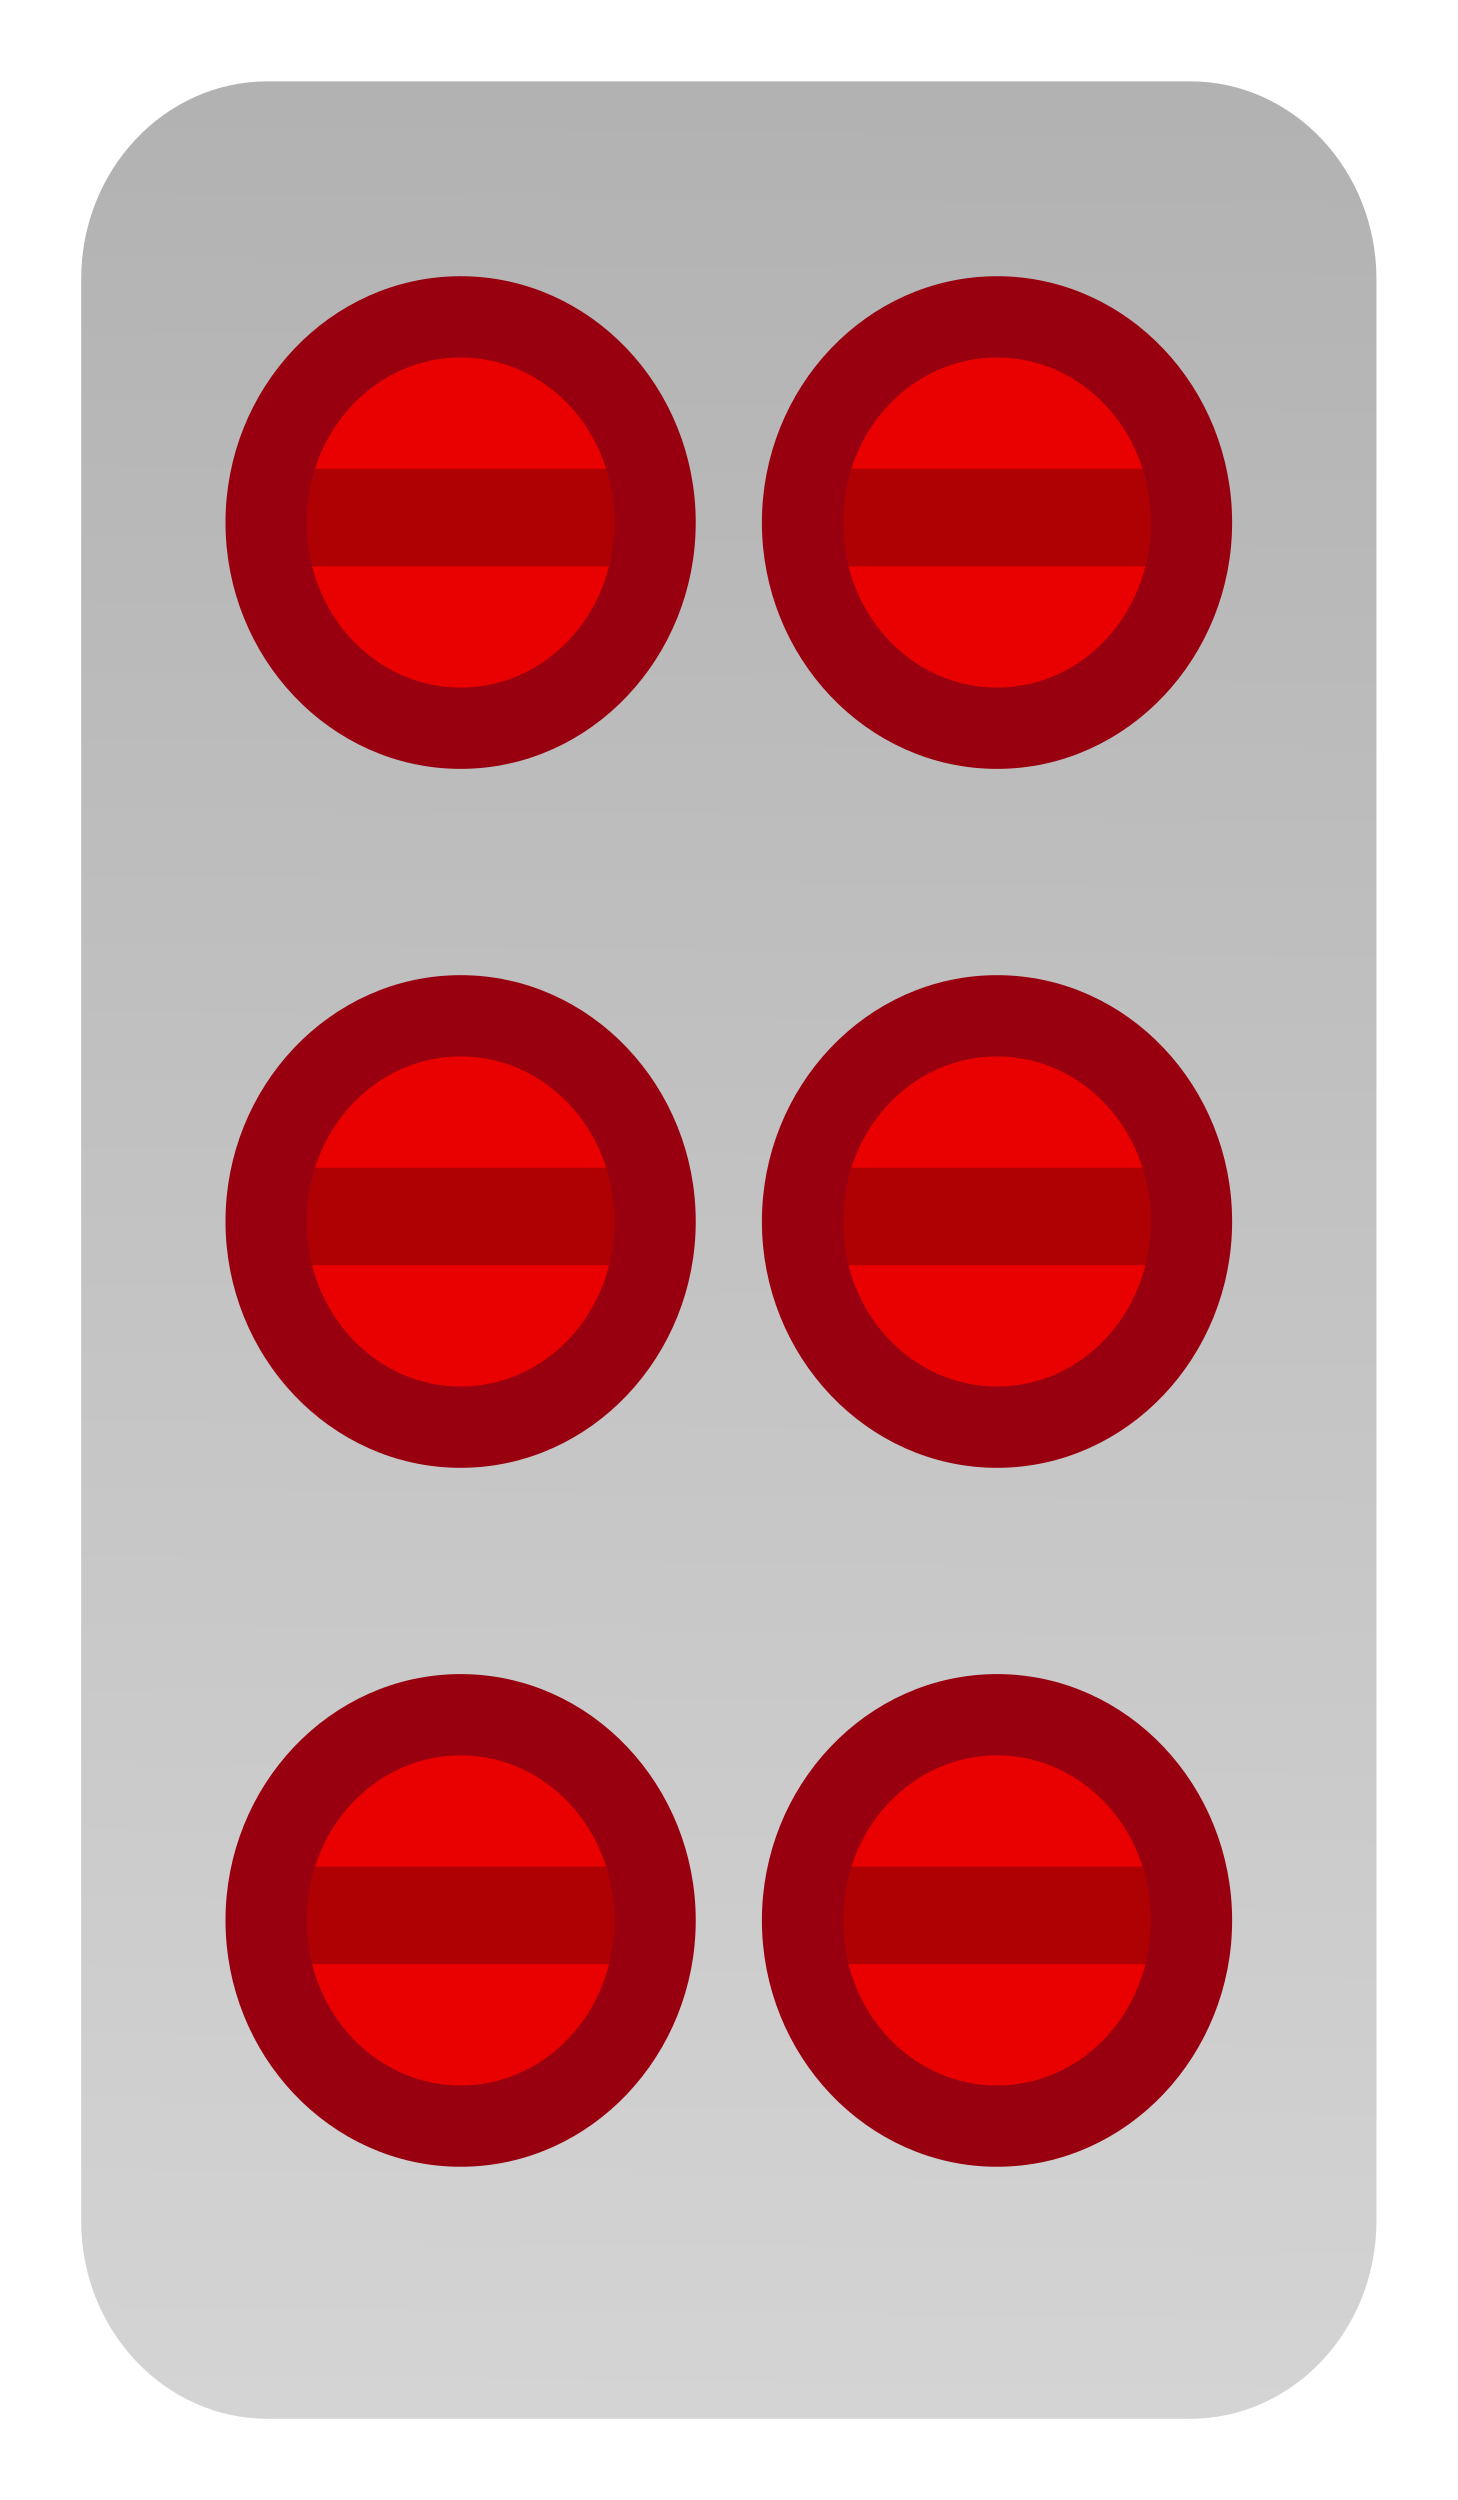
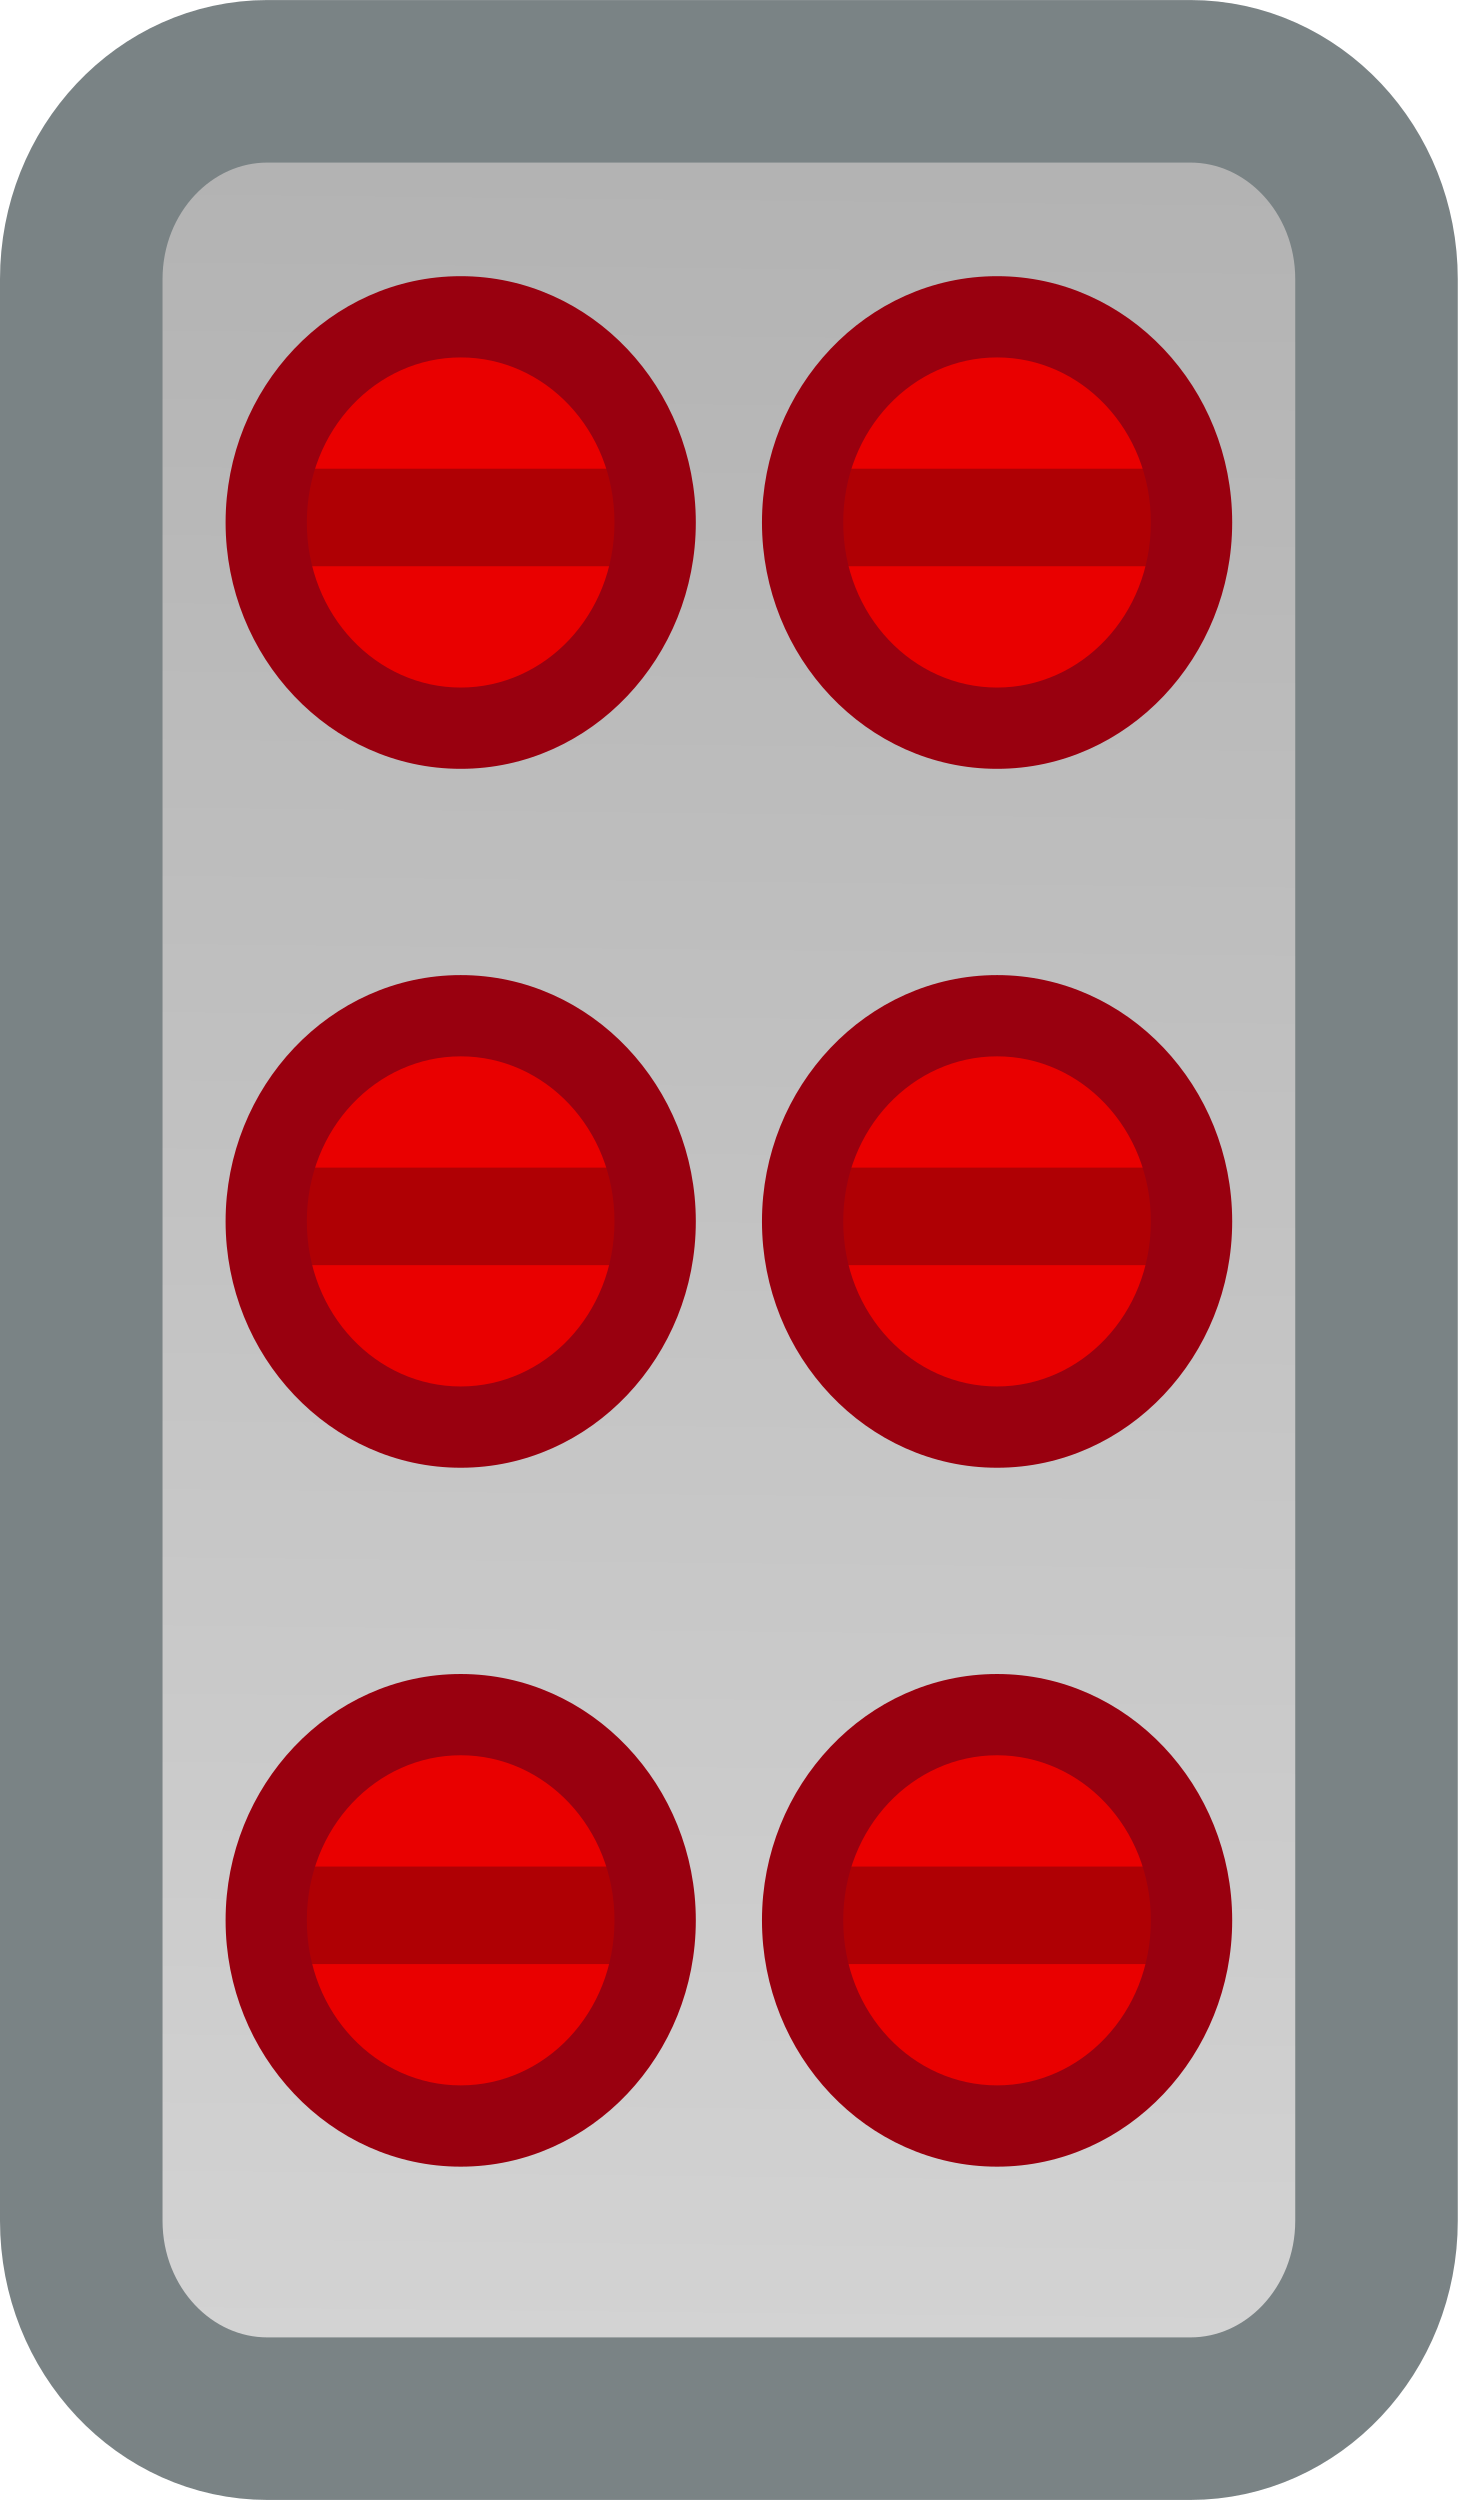
- <svg xmlns="http://www.w3.org/2000/svg" xmlns:xlink="http://www.w3.org/1999/xlink" width="33.898" height="58.13" viewBox="0 0 8.969 15.38">
-   <defs>
+ <svg xmlns="http://www.w3.org/2000/svg" xmlns:xlink="http://www.w3.org/1999/xlink" width="33.897" height="58.13" viewBox="0 0 8.969 15.38" version="1.1" id="svg55">
+   <defs id="defs13">
    <linearGradient id="b">
-       <stop style="stop-color:#737373;stop-opacity:1" offset="0" />
-       <stop style="stop-color:#838383;stop-opacity:1" offset="1" />
+       <stop style="stop-color:#737373;stop-opacity:1" offset="0" id="stop2" />
+       <stop style="stop-color:#838383;stop-opacity:1" offset="1" id="stop4" />
    </linearGradient>
    <linearGradient id="a">
-       <stop style="stop-color:#b2b2b2;stop-opacity:1" offset="0" />
-       <stop style="stop-color:#d5d5d5;stop-opacity:1" offset="1" />
+       <stop style="stop-color:#b2b2b2;stop-opacity:1" offset="0" id="stop7" />
+       <stop style="stop-color:#d5d5d5;stop-opacity:1" offset="1" id="stop9" />
    </linearGradient>
    <linearGradient xlink:href="#a" id="c" x1="86.219" y1="114.219" x2="85.453" y2="187.583" gradientUnits="userSpaceOnUse" />
  </defs>
-   <g transform="matrix(.2 0 0 .2 -12.76 -22.241)">
-     <rect style="fill:url(#c);fill-opacity:1;stroke:url(#linearGradient23);stroke-width:5;stroke-linecap:square;stroke-dasharray:none;stroke-opacity:1" width="39.844" height="71.902" x="66.297" y="113.706" rx="5.73" ry="6.086" />
-     <path style="baseline-shift:baseline;display:inline;overflow:visible;opacity:1;vector-effect:none;fill:#e90000;enable-background:accumulate;stop-color:#000;stop-opacity:1;fill-opacity:1" d="M89.378 127.178a7.038 7.445 0 0 1-7.038 7.446 7.038 7.445 0 0 1-7.038-7.446 7.038 7.445 0 0 1 7.038-7.445 7.038 7.445 0 0 1 7.038 7.445z" transform="matrix(.84988 0 0 .84988 7.99 19.192)" />
-     <path style="fill:none;fill-opacity:1;stroke:#af0004;stroke-width:3.53;stroke-dasharray:none;stroke-opacity:1" d="M75.762 126.996h13.11" transform="matrix(.84988 0 0 .84988 7.99 19.192)" />
-     <path style="baseline-shift:baseline;display:inline;overflow:visible;opacity:1;vector-effect:none;fill:#99000f;fill-opacity:1;enable-background:accumulate;stop-color:#000;stop-opacity:1" d="M82.34 118.262c-4.728 0-8.51 4.052-8.51 8.916 0 4.863 3.782 8.916 8.51 8.916s8.51-4.053 8.51-8.916c0-4.864-3.782-8.916-8.51-8.916zm0 2.941c3.046 0 5.566 2.614 5.566 5.975 0 3.36-2.52 5.974-5.566 5.974s-5.569-2.614-5.569-5.974c0-3.36 2.523-5.975 5.569-5.975z" transform="matrix(.84988 0 0 .84988 7.99 19.192)" />
-     <path style="baseline-shift:baseline;display:inline;overflow:visible;opacity:1;vector-effect:none;fill:#e90000;enable-background:accumulate;stop-color:#000;stop-opacity:1;fill-opacity:1" d="M89.378 127.178a7.038 7.445 0 0 1-7.038 7.446 7.038 7.445 0 0 1-7.038-7.446 7.038 7.445 0 0 1 7.038-7.445 7.038 7.445 0 0 1 7.038 7.445z" transform="matrix(.84988 0 0 .84988 24.49 19.192)" />
-     <path style="fill:none;fill-opacity:1;stroke:#af0004;stroke-width:3.53;stroke-dasharray:none;stroke-opacity:1" d="M75.762 126.996h13.11" transform="matrix(.84988 0 0 .84988 24.49 19.192)" />
-     <path style="baseline-shift:baseline;display:inline;overflow:visible;opacity:1;vector-effect:none;fill:#99000f;fill-opacity:1;enable-background:accumulate;stop-color:#000;stop-opacity:1" d="M82.34 118.262c-4.728 0-8.51 4.052-8.51 8.916 0 4.863 3.782 8.916 8.51 8.916s8.51-4.053 8.51-8.916c0-4.864-3.782-8.916-8.51-8.916zm0 2.941c3.046 0 5.566 2.614 5.566 5.975 0 3.36-2.52 5.974-5.566 5.974s-5.569-2.614-5.569-5.974c0-3.36 2.523-5.975 5.569-5.975z" transform="matrix(.84988 0 0 .84988 24.49 19.192)" />
-     <path style="baseline-shift:baseline;display:inline;overflow:visible;opacity:1;vector-effect:none;fill:#e90000;enable-background:accumulate;stop-color:#000;stop-opacity:1;fill-opacity:1" d="M89.378 127.178a7.038 7.445 0 0 1-7.038 7.446 7.038 7.445 0 0 1-7.038-7.446 7.038 7.445 0 0 1 7.038-7.445 7.038 7.445 0 0 1 7.038 7.445z" transform="matrix(.84988 0 0 .84988 7.99 40.692)" />
-     <path style="fill:none;fill-opacity:1;stroke:#af0004;stroke-width:3.53;stroke-dasharray:none;stroke-opacity:1" d="M75.762 126.996h13.11" transform="matrix(.84988 0 0 .84988 7.99 40.692)" />
-     <path style="baseline-shift:baseline;display:inline;overflow:visible;opacity:1;vector-effect:none;fill:#99000f;fill-opacity:1;enable-background:accumulate;stop-color:#000;stop-opacity:1" d="M82.34 118.262c-4.728 0-8.51 4.052-8.51 8.916 0 4.863 3.782 8.916 8.51 8.916s8.51-4.053 8.51-8.916c0-4.864-3.782-8.916-8.51-8.916zm0 2.941c3.046 0 5.566 2.614 5.566 5.975 0 3.36-2.52 5.974-5.566 5.974s-5.569-2.614-5.569-5.974c0-3.36 2.523-5.975 5.569-5.975z" transform="matrix(.84988 0 0 .84988 7.99 40.692)" />
-     <path style="baseline-shift:baseline;display:inline;overflow:visible;opacity:1;vector-effect:none;fill:#e90000;enable-background:accumulate;stop-color:#000;stop-opacity:1;fill-opacity:1" d="M89.378 127.178a7.038 7.445 0 0 1-7.038 7.446 7.038 7.445 0 0 1-7.038-7.446 7.038 7.445 0 0 1 7.038-7.445 7.038 7.445 0 0 1 7.038 7.445z" transform="matrix(.84988 0 0 .84988 24.49 40.692)" />
-     <path style="fill:none;fill-opacity:1;stroke:#af0004;stroke-width:3.53;stroke-dasharray:none;stroke-opacity:1" d="M75.762 126.996h13.11" transform="matrix(.84988 0 0 .84988 24.49 40.692)" />
-     <path style="baseline-shift:baseline;display:inline;overflow:visible;opacity:1;vector-effect:none;fill:#99000f;fill-opacity:1;enable-background:accumulate;stop-color:#000;stop-opacity:1" d="M82.34 118.262c-4.728 0-8.51 4.052-8.51 8.916 0 4.863 3.782 8.916 8.51 8.916s8.51-4.053 8.51-8.916c0-4.864-3.782-8.916-8.51-8.916zm0 2.941c3.046 0 5.566 2.614 5.566 5.975 0 3.36-2.52 5.974-5.566 5.974s-5.569-2.614-5.569-5.974c0-3.36 2.523-5.975 5.569-5.975z" transform="matrix(.84988 0 0 .84988 24.49 40.692)" />
-     <path style="baseline-shift:baseline;display:inline;overflow:visible;opacity:1;vector-effect:none;fill:#e90000;enable-background:accumulate;stop-color:#000;stop-opacity:1;fill-opacity:1" d="M89.378 127.178a7.038 7.445 0 0 1-7.038 7.446 7.038 7.445 0 0 1-7.038-7.446 7.038 7.445 0 0 1 7.038-7.445 7.038 7.445 0 0 1 7.038 7.445z" transform="matrix(.84988 0 0 .84988 7.99 62.192)" />
-     <path style="fill:none;fill-opacity:1;stroke:#af0004;stroke-width:3.53;stroke-dasharray:none;stroke-opacity:1" d="M75.762 126.996h13.11" transform="matrix(.84988 0 0 .84988 7.99 62.192)" />
-     <path style="baseline-shift:baseline;display:inline;overflow:visible;opacity:1;vector-effect:none;fill:#99000f;fill-opacity:1;enable-background:accumulate;stop-color:#000;stop-opacity:1" d="M82.34 118.262c-4.728 0-8.51 4.052-8.51 8.916 0 4.863 3.782 8.916 8.51 8.916s8.51-4.053 8.51-8.916c0-4.864-3.782-8.916-8.51-8.916zm0 2.941c3.046 0 5.566 2.614 5.566 5.975 0 3.36-2.52 5.974-5.566 5.974s-5.569-2.614-5.569-5.974c0-3.36 2.523-5.975 5.569-5.975z" transform="matrix(.84988 0 0 .84988 7.99 62.192)" />
-     <path style="baseline-shift:baseline;display:inline;overflow:visible;opacity:1;vector-effect:none;fill:#e90000;enable-background:accumulate;stop-color:#000;stop-opacity:1;fill-opacity:1" d="M89.378 127.178a7.038 7.445 0 0 1-7.038 7.446 7.038 7.445 0 0 1-7.038-7.446 7.038 7.445 0 0 1 7.038-7.445 7.038 7.445 0 0 1 7.038 7.445z" transform="matrix(.84988 0 0 .84988 24.49 62.192)" />
-     <path style="fill:none;fill-opacity:1;stroke:#af0004;stroke-width:3.53;stroke-dasharray:none;stroke-opacity:1" d="M75.762 126.996h13.11" transform="matrix(.84988 0 0 .84988 24.49 62.192)" />
-     <path style="baseline-shift:baseline;display:inline;overflow:visible;opacity:1;vector-effect:none;fill:#99000f;fill-opacity:1;enable-background:accumulate;stop-color:#000;stop-opacity:1" d="M82.34 118.262c-4.728 0-8.51 4.052-8.51 8.916 0 4.863 3.782 8.916 8.51 8.916s8.51-4.053 8.51-8.916c0-4.864-3.782-8.916-8.51-8.916zm0 2.941c3.046 0 5.566 2.614 5.566 5.975 0 3.36-2.52 5.974-5.566 5.974s-5.569-2.614-5.569-5.974c0-3.36 2.523-5.975 5.569-5.975z" transform="matrix(.84988 0 0 .84988 24.49 62.192)" />
+   <g transform="matrix(0.2,0,0,0.2,-12.7594,-22.24145)" id="g53">
+     <rect style="fill:url(#c);fill-opacity:1;stroke:#7a8385;stroke-width:5;stroke-linecap:square;stroke-dasharray:none;stroke-opacity:1" width="39.844" height="71.902" x="66.297" y="113.706" rx="5.73" ry="6.086" id="rect15" />
+     <path style="baseline-shift:baseline;display:inline;overflow:visible;opacity:1;vector-effect:none;fill:#e90000;fill-opacity:1;enable-background:accumulate;stop-color:#000000;stop-opacity:1" d="m 89.378,127.178 a 7.038,7.445 0 0 1 -7.038,7.446 7.038,7.445 0 0 1 -7.038,-7.446 7.038,7.445 0 0 1 7.038,-7.445 7.038,7.445 0 0 1 7.038,7.445 z" transform="matrix(0.84988,0,0,0.84988,7.99,19.192)" id="path17" />
+     <path style="fill:none;fill-opacity:1;stroke:#af0004;stroke-width:3.53;stroke-dasharray:none;stroke-opacity:1" d="m 75.762,126.996 h 13.11" transform="matrix(0.84988,0,0,0.84988,7.99,19.192)" id="path19" />
+     <path style="baseline-shift:baseline;display:inline;overflow:visible;opacity:1;vector-effect:none;fill:#99000f;fill-opacity:1;enable-background:accumulate;stop-color:#000000;stop-opacity:1" d="m 82.34,118.262 c -4.728,0 -8.51,4.052 -8.51,8.916 0,4.863 3.782,8.916 8.51,8.916 4.728,0 8.51,-4.053 8.51,-8.916 0,-4.864 -3.782,-8.916 -8.51,-8.916 z m 0,2.941 c 3.046,0 5.566,2.614 5.566,5.975 0,3.36 -2.52,5.974 -5.566,5.974 -3.046,0 -5.569,-2.614 -5.569,-5.974 0,-3.36 2.523,-5.975 5.569,-5.975 z" transform="matrix(0.84988,0,0,0.84988,7.99,19.192)" id="path21" />
+     <path style="baseline-shift:baseline;display:inline;overflow:visible;opacity:1;vector-effect:none;fill:#e90000;fill-opacity:1;enable-background:accumulate;stop-color:#000000;stop-opacity:1" d="m 89.378,127.178 a 7.038,7.445 0 0 1 -7.038,7.446 7.038,7.445 0 0 1 -7.038,-7.446 7.038,7.445 0 0 1 7.038,-7.445 7.038,7.445 0 0 1 7.038,7.445 z" transform="matrix(0.84988,0,0,0.84988,24.49,19.192)" id="path23" />
+     <path style="fill:none;fill-opacity:1;stroke:#af0004;stroke-width:3.53;stroke-dasharray:none;stroke-opacity:1" d="m 75.762,126.996 h 13.11" transform="matrix(0.84988,0,0,0.84988,24.49,19.192)" id="path25" />
+     <path style="baseline-shift:baseline;display:inline;overflow:visible;opacity:1;vector-effect:none;fill:#99000f;fill-opacity:1;enable-background:accumulate;stop-color:#000000;stop-opacity:1" d="m 82.34,118.262 c -4.728,0 -8.51,4.052 -8.51,8.916 0,4.863 3.782,8.916 8.51,8.916 4.728,0 8.51,-4.053 8.51,-8.916 0,-4.864 -3.782,-8.916 -8.51,-8.916 z m 0,2.941 c 3.046,0 5.566,2.614 5.566,5.975 0,3.36 -2.52,5.974 -5.566,5.974 -3.046,0 -5.569,-2.614 -5.569,-5.974 0,-3.36 2.523,-5.975 5.569,-5.975 z" transform="matrix(0.84988,0,0,0.84988,24.49,19.192)" id="path27" />
+     <path style="baseline-shift:baseline;display:inline;overflow:visible;opacity:1;vector-effect:none;fill:#e90000;fill-opacity:1;enable-background:accumulate;stop-color:#000000;stop-opacity:1" d="m 89.378,127.178 a 7.038,7.445 0 0 1 -7.038,7.446 7.038,7.445 0 0 1 -7.038,-7.446 7.038,7.445 0 0 1 7.038,-7.445 7.038,7.445 0 0 1 7.038,7.445 z" transform="matrix(0.84988,0,0,0.84988,7.99,40.692)" id="path29" />
+     <path style="fill:none;fill-opacity:1;stroke:#af0004;stroke-width:3.53;stroke-dasharray:none;stroke-opacity:1" d="m 75.762,126.996 h 13.11" transform="matrix(0.84988,0,0,0.84988,7.99,40.692)" id="path31" />
+     <path style="baseline-shift:baseline;display:inline;overflow:visible;opacity:1;vector-effect:none;fill:#99000f;fill-opacity:1;enable-background:accumulate;stop-color:#000000;stop-opacity:1" d="m 82.34,118.262 c -4.728,0 -8.51,4.052 -8.51,8.916 0,4.863 3.782,8.916 8.51,8.916 4.728,0 8.51,-4.053 8.51,-8.916 0,-4.864 -3.782,-8.916 -8.51,-8.916 z m 0,2.941 c 3.046,0 5.566,2.614 5.566,5.975 0,3.36 -2.52,5.974 -5.566,5.974 -3.046,0 -5.569,-2.614 -5.569,-5.974 0,-3.36 2.523,-5.975 5.569,-5.975 z" transform="matrix(0.84988,0,0,0.84988,7.99,40.692)" id="path33" />
+     <path style="baseline-shift:baseline;display:inline;overflow:visible;opacity:1;vector-effect:none;fill:#e90000;fill-opacity:1;enable-background:accumulate;stop-color:#000000;stop-opacity:1" d="m 89.378,127.178 a 7.038,7.445 0 0 1 -7.038,7.446 7.038,7.445 0 0 1 -7.038,-7.446 7.038,7.445 0 0 1 7.038,-7.445 7.038,7.445 0 0 1 7.038,7.445 z" transform="matrix(0.84988,0,0,0.84988,24.49,40.692)" id="path35" />
+     <path style="fill:none;fill-opacity:1;stroke:#af0004;stroke-width:3.53;stroke-dasharray:none;stroke-opacity:1" d="m 75.762,126.996 h 13.11" transform="matrix(0.84988,0,0,0.84988,24.49,40.692)" id="path37" />
+     <path style="baseline-shift:baseline;display:inline;overflow:visible;opacity:1;vector-effect:none;fill:#99000f;fill-opacity:1;enable-background:accumulate;stop-color:#000000;stop-opacity:1" d="m 82.34,118.262 c -4.728,0 -8.51,4.052 -8.51,8.916 0,4.863 3.782,8.916 8.51,8.916 4.728,0 8.51,-4.053 8.51,-8.916 0,-4.864 -3.782,-8.916 -8.51,-8.916 z m 0,2.941 c 3.046,0 5.566,2.614 5.566,5.975 0,3.36 -2.52,5.974 -5.566,5.974 -3.046,0 -5.569,-2.614 -5.569,-5.974 0,-3.36 2.523,-5.975 5.569,-5.975 z" transform="matrix(0.84988,0,0,0.84988,24.49,40.692)" id="path39" />
+     <path style="baseline-shift:baseline;display:inline;overflow:visible;opacity:1;vector-effect:none;fill:#e90000;fill-opacity:1;enable-background:accumulate;stop-color:#000000;stop-opacity:1" d="m 89.378,127.178 a 7.038,7.445 0 0 1 -7.038,7.446 7.038,7.445 0 0 1 -7.038,-7.446 7.038,7.445 0 0 1 7.038,-7.445 7.038,7.445 0 0 1 7.038,7.445 z" transform="matrix(0.84988,0,0,0.84988,7.99,62.192)" id="path41" />
+     <path style="fill:none;fill-opacity:1;stroke:#af0004;stroke-width:3.53;stroke-dasharray:none;stroke-opacity:1" d="m 75.762,126.996 h 13.11" transform="matrix(0.84988,0,0,0.84988,7.99,62.192)" id="path43" />
+     <path style="baseline-shift:baseline;display:inline;overflow:visible;opacity:1;vector-effect:none;fill:#99000f;fill-opacity:1;enable-background:accumulate;stop-color:#000000;stop-opacity:1" d="m 82.34,118.262 c -4.728,0 -8.51,4.052 -8.51,8.916 0,4.863 3.782,8.916 8.51,8.916 4.728,0 8.51,-4.053 8.51,-8.916 0,-4.864 -3.782,-8.916 -8.51,-8.916 z m 0,2.941 c 3.046,0 5.566,2.614 5.566,5.975 0,3.36 -2.52,5.974 -5.566,5.974 -3.046,0 -5.569,-2.614 -5.569,-5.974 0,-3.36 2.523,-5.975 5.569,-5.975 z" transform="matrix(0.84988,0,0,0.84988,7.99,62.192)" id="path45" />
+     <path style="baseline-shift:baseline;display:inline;overflow:visible;opacity:1;vector-effect:none;fill:#e90000;fill-opacity:1;enable-background:accumulate;stop-color:#000000;stop-opacity:1" d="m 89.378,127.178 a 7.038,7.445 0 0 1 -7.038,7.446 7.038,7.445 0 0 1 -7.038,-7.446 7.038,7.445 0 0 1 7.038,-7.445 7.038,7.445 0 0 1 7.038,7.445 z" transform="matrix(0.84988,0,0,0.84988,24.49,62.192)" id="path47" />
+     <path style="fill:none;fill-opacity:1;stroke:#af0004;stroke-width:3.53;stroke-dasharray:none;stroke-opacity:1" d="m 75.762,126.996 h 13.11" transform="matrix(0.84988,0,0,0.84988,24.49,62.192)" id="path49" />
+     <path style="baseline-shift:baseline;display:inline;overflow:visible;opacity:1;vector-effect:none;fill:#99000f;fill-opacity:1;enable-background:accumulate;stop-color:#000000;stop-opacity:1" d="m 82.34,118.262 c -4.728,0 -8.51,4.052 -8.51,8.916 0,4.863 3.782,8.916 8.51,8.916 4.728,0 8.51,-4.053 8.51,-8.916 0,-4.864 -3.782,-8.916 -8.51,-8.916 z m 0,2.941 c 3.046,0 5.566,2.614 5.566,5.975 0,3.36 -2.52,5.974 -5.566,5.974 -3.046,0 -5.569,-2.614 -5.569,-5.974 0,-3.36 2.523,-5.975 5.569,-5.975 z" transform="matrix(0.84988,0,0,0.84988,24.49,62.192)" id="path51" />
  </g>
</svg>
